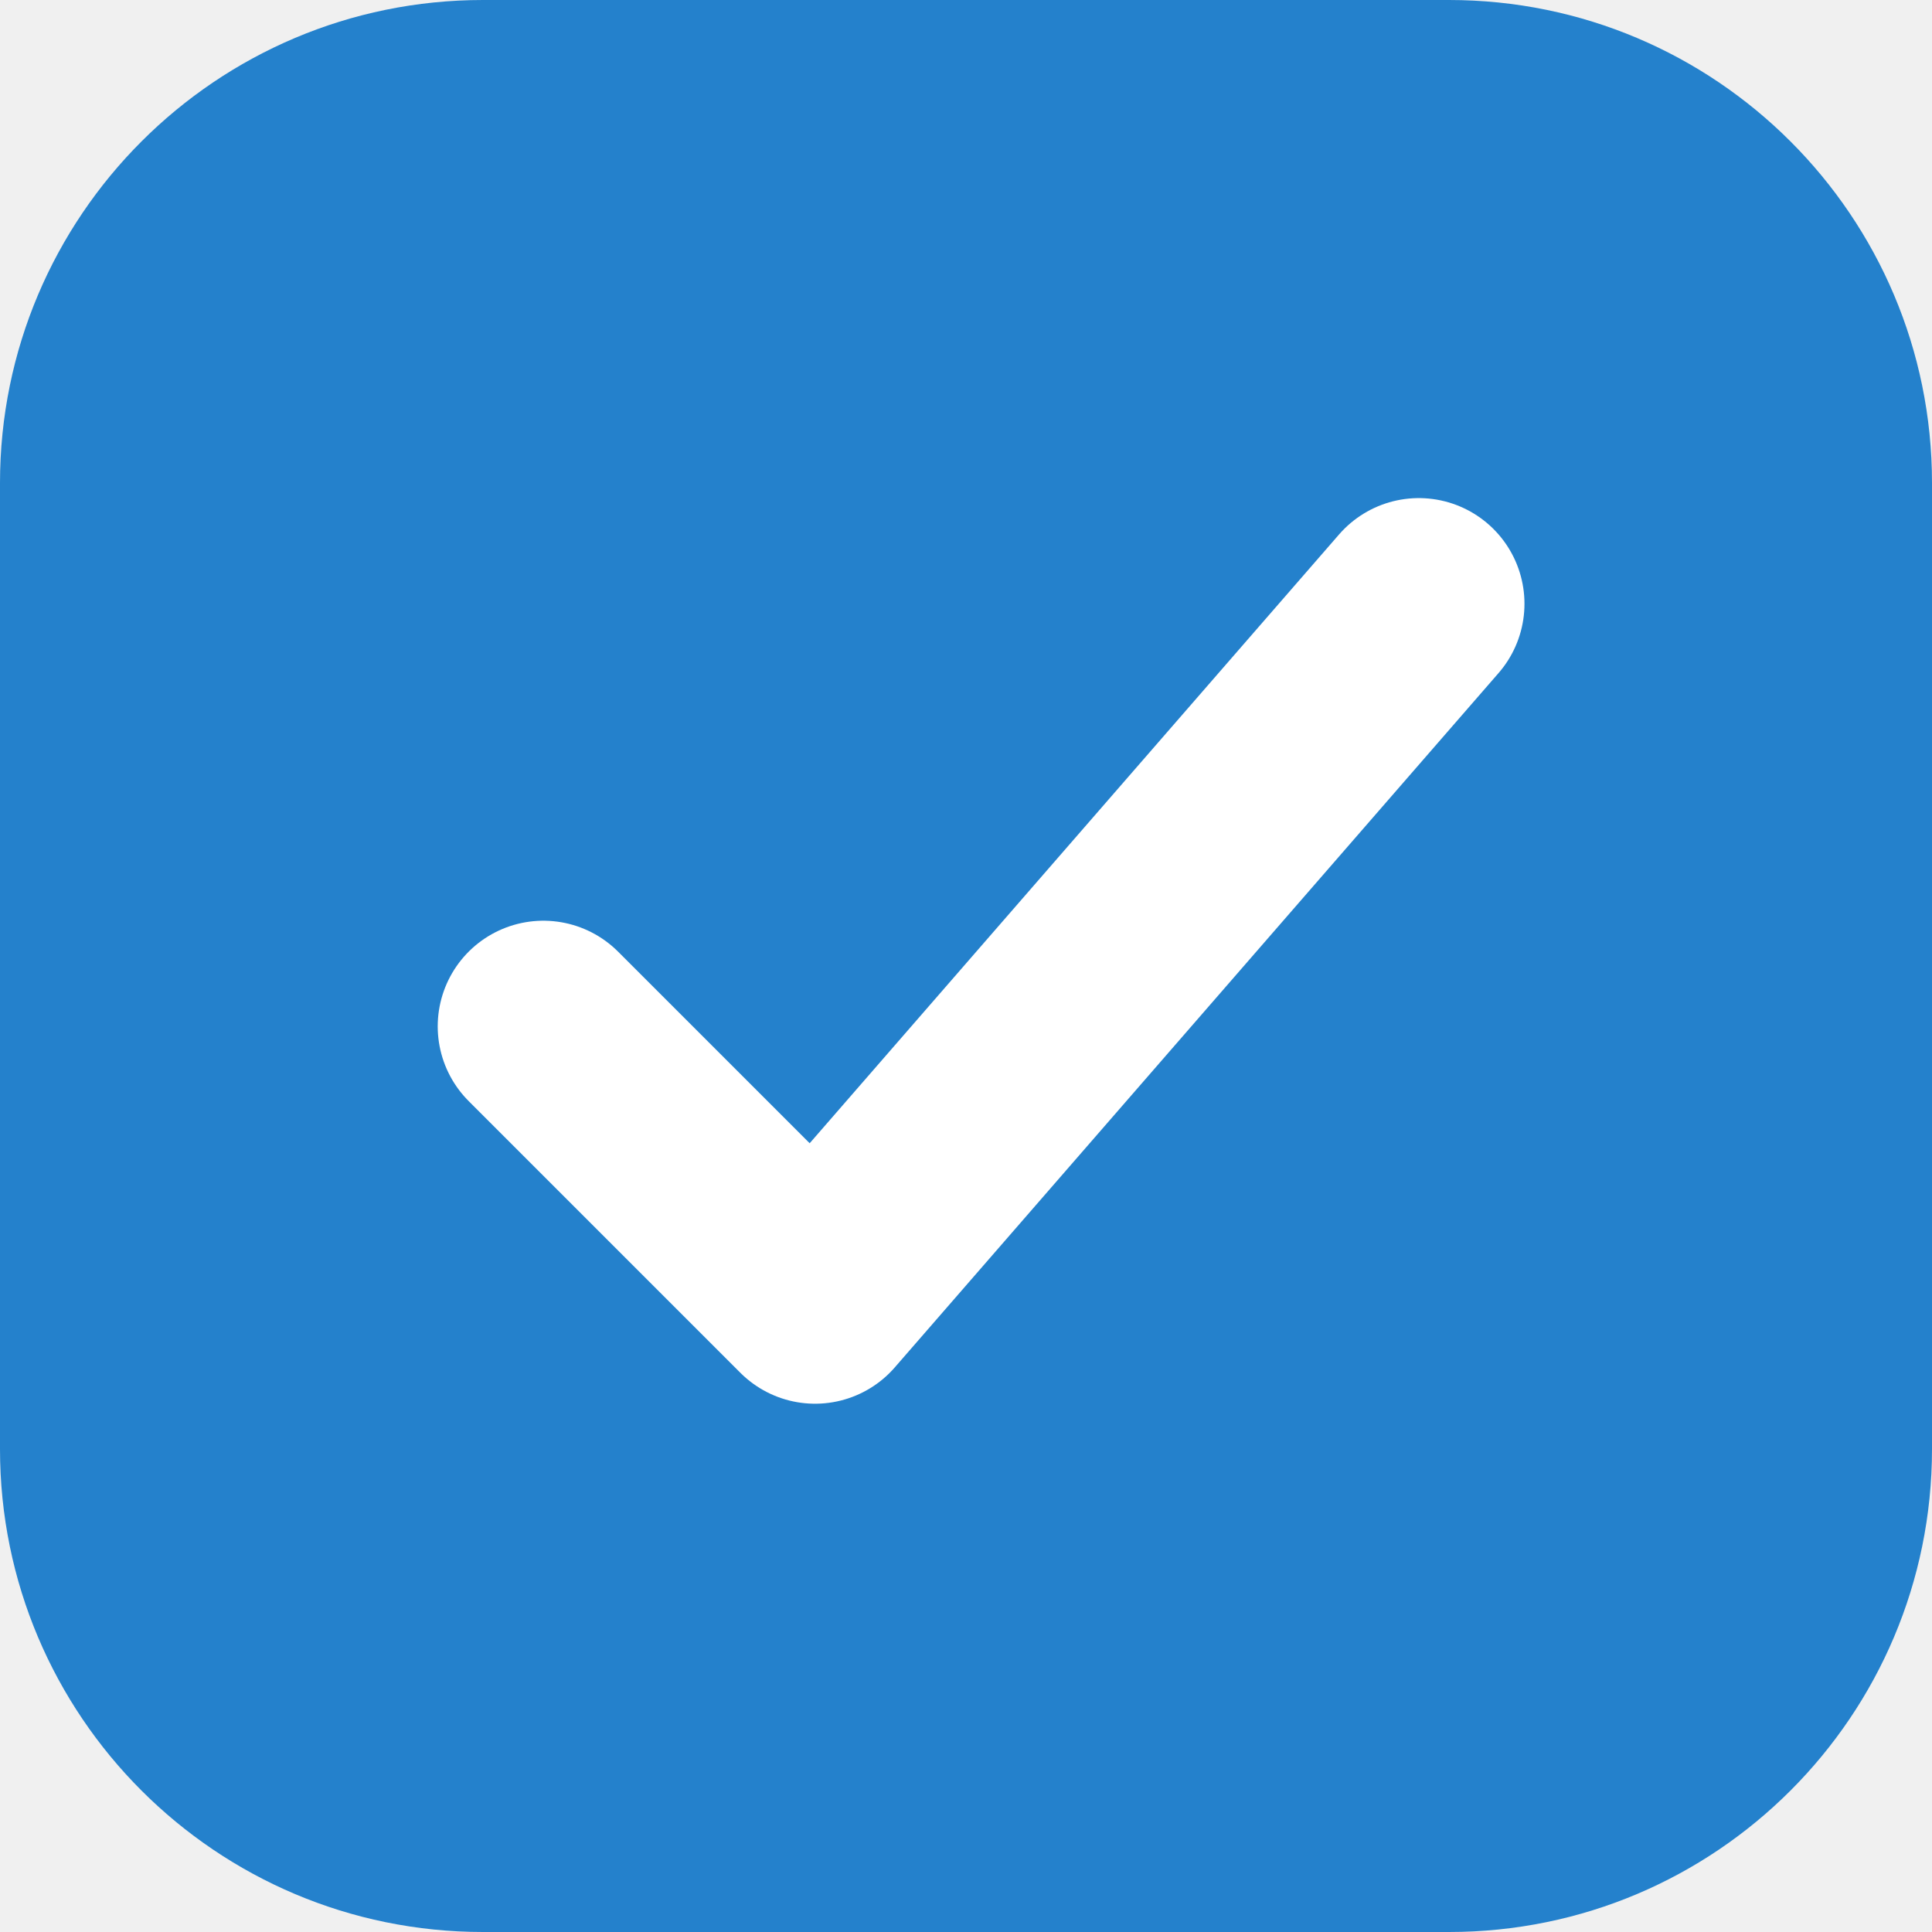
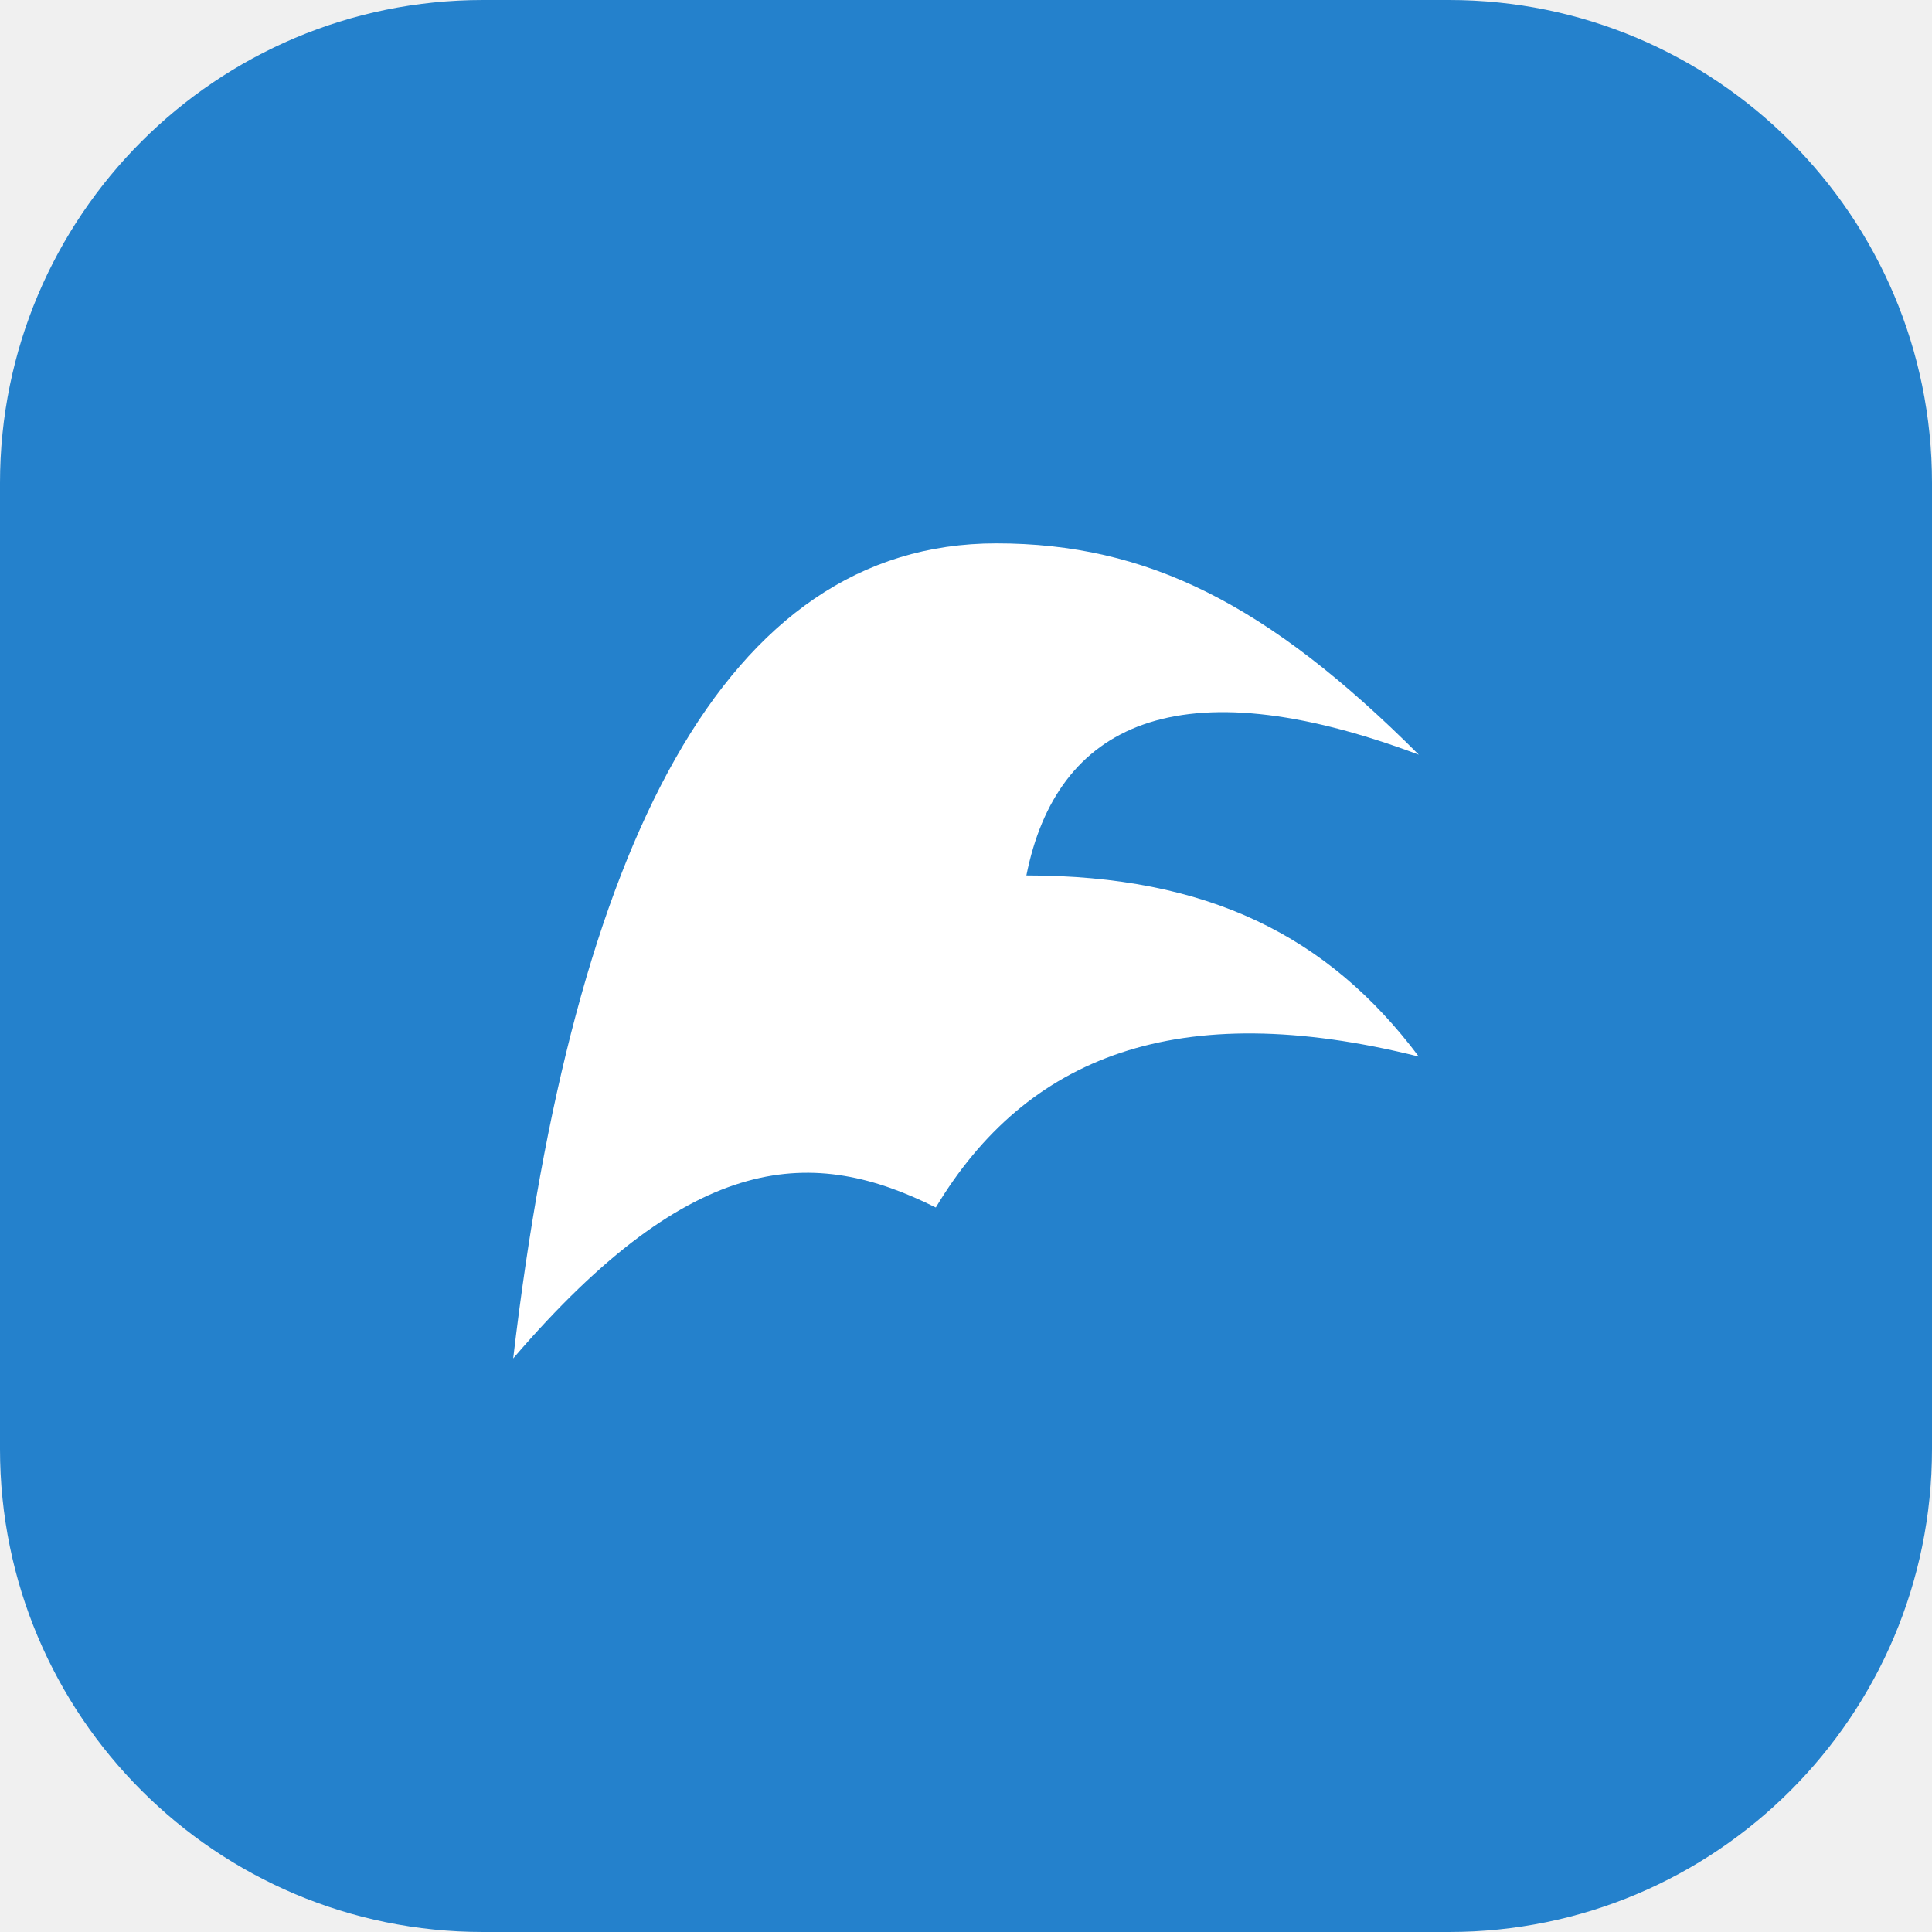
<svg xmlns="http://www.w3.org/2000/svg" viewBox="0 0 64 64">
  <rect width="64" height="64" rx="16" fill="#2481cc" />
-   <path d="M18 34l9 9 20-23" fill="none" stroke="white" stroke-width="7" stroke-linecap="round" stroke-linejoin="round" />
+   <path d="M17 45c2-17 7-27 16-27 5 0 9 2 14 7-8-3-12-1-13 4 6 0 10 2 13 6-8-2-13 0-16 5-4-2-8-2-14 5Z" fill="white" />
</svg>
